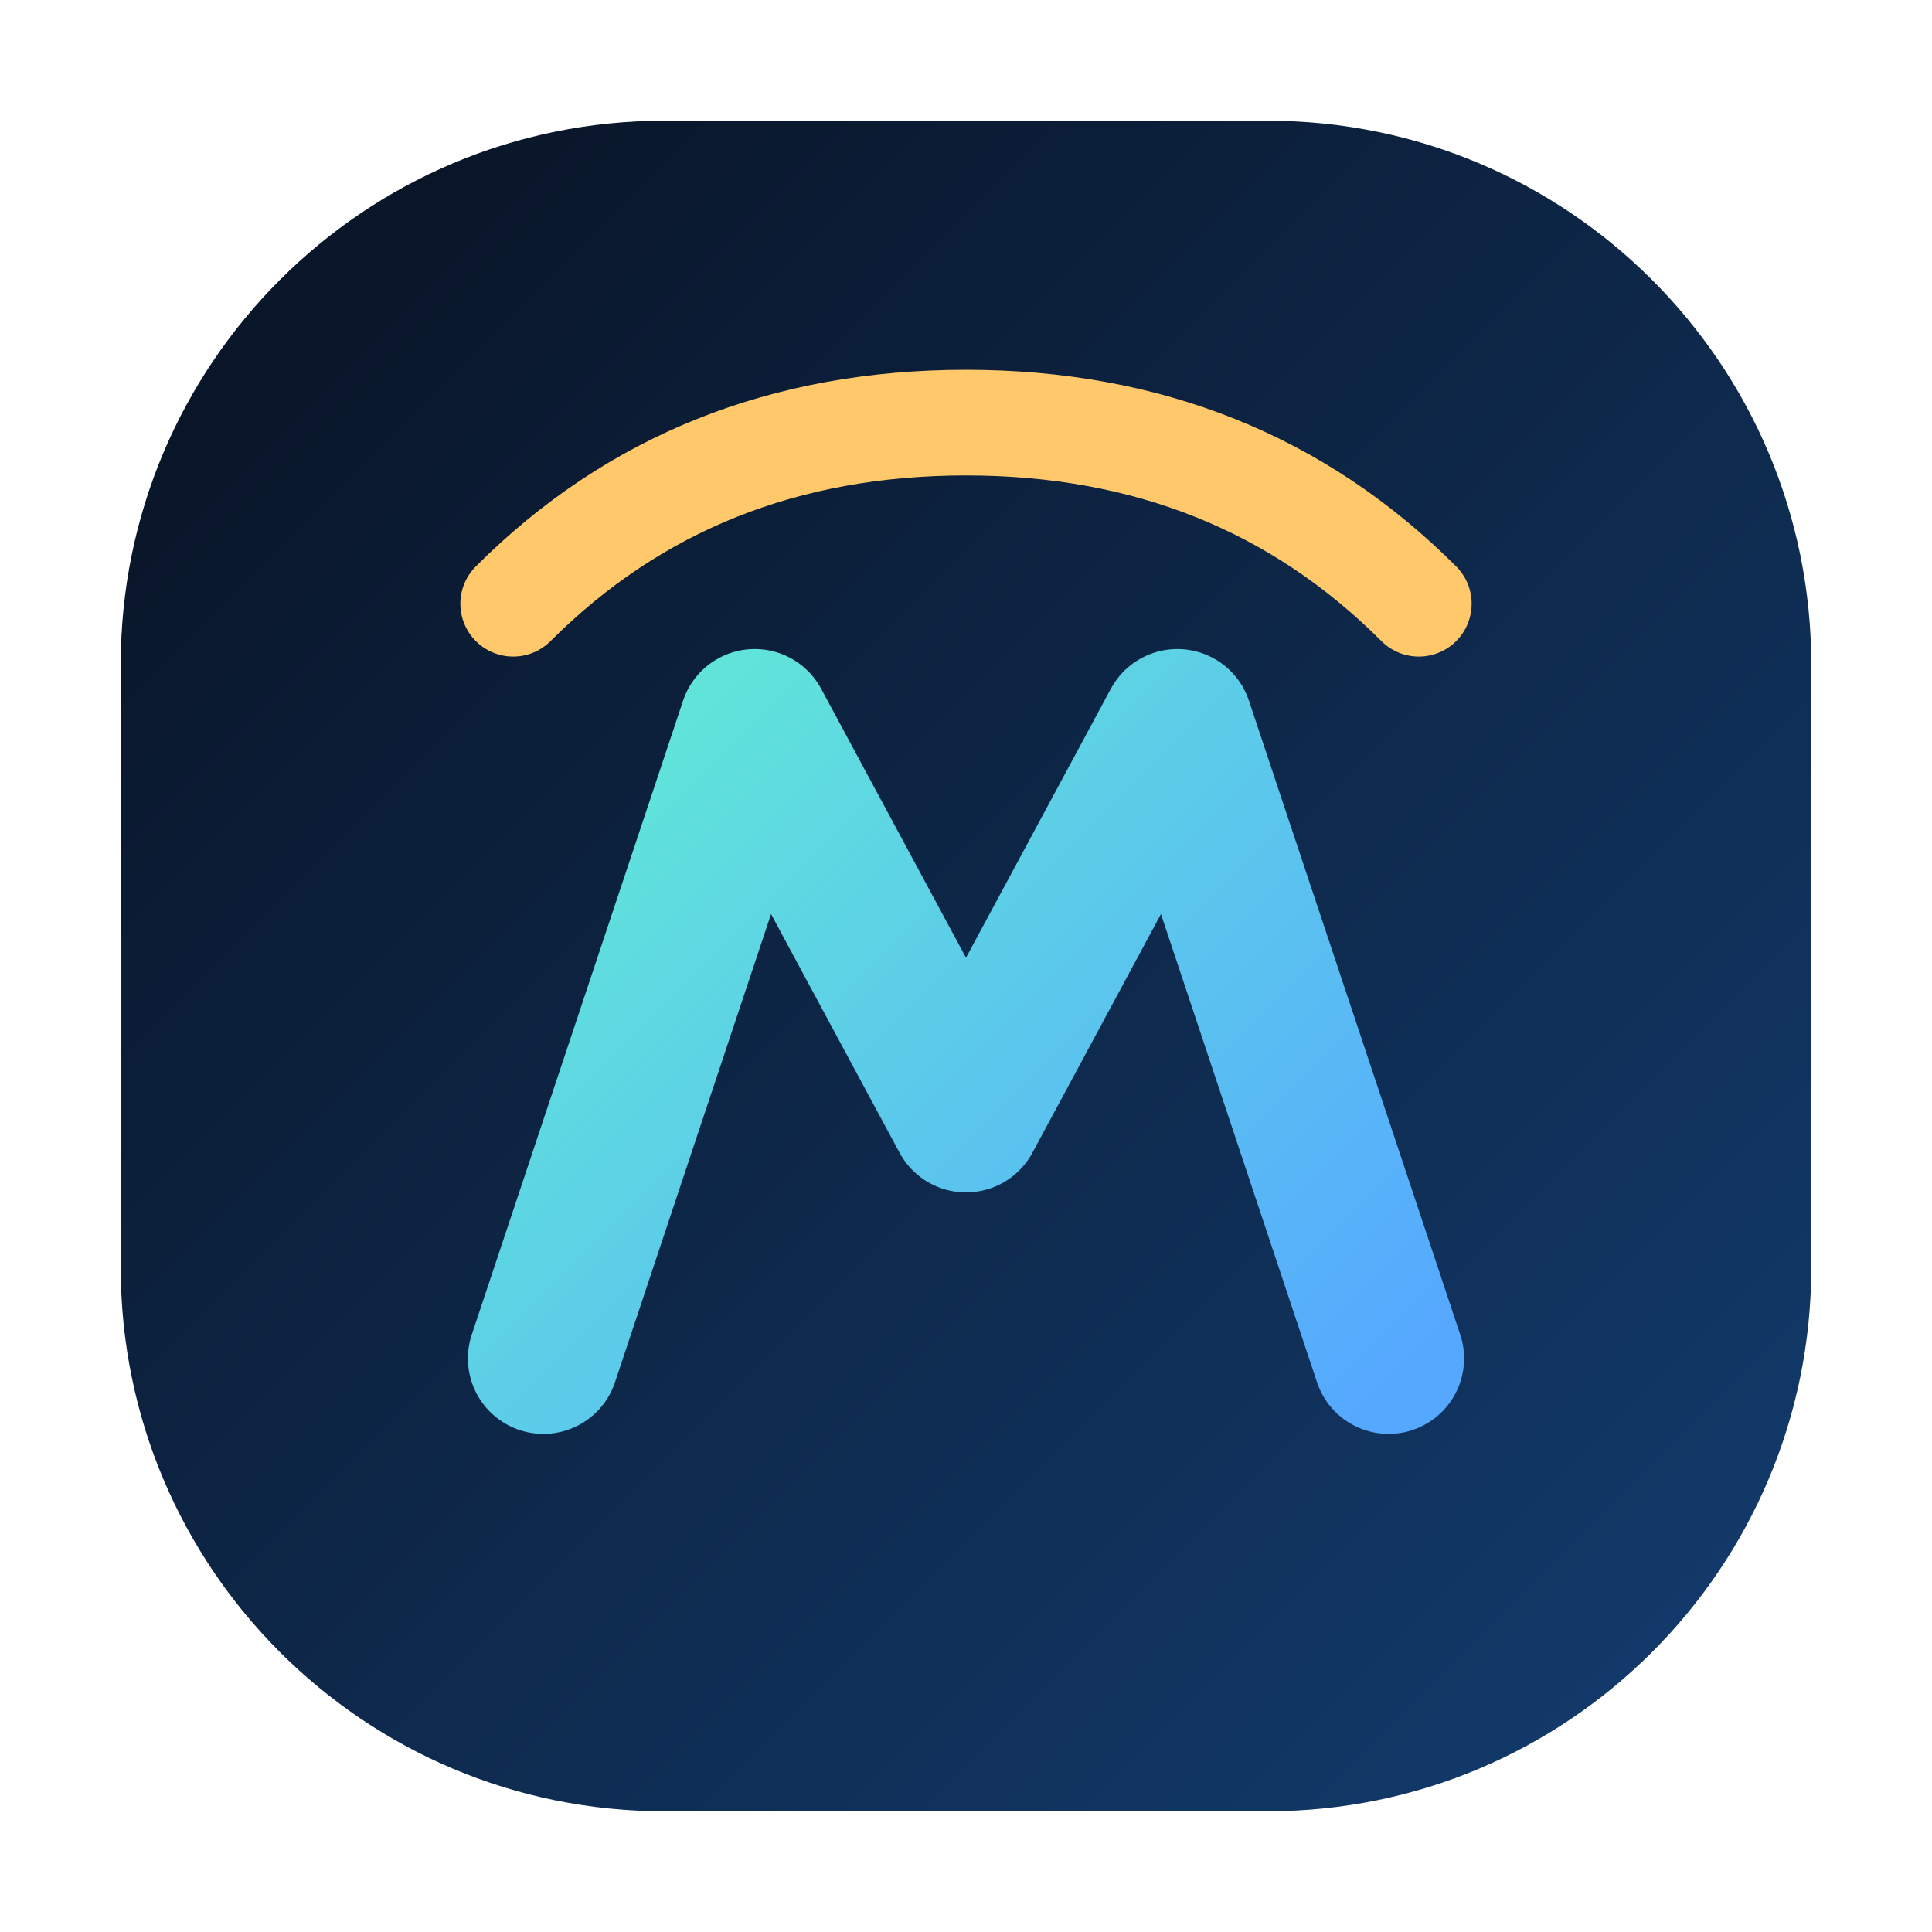
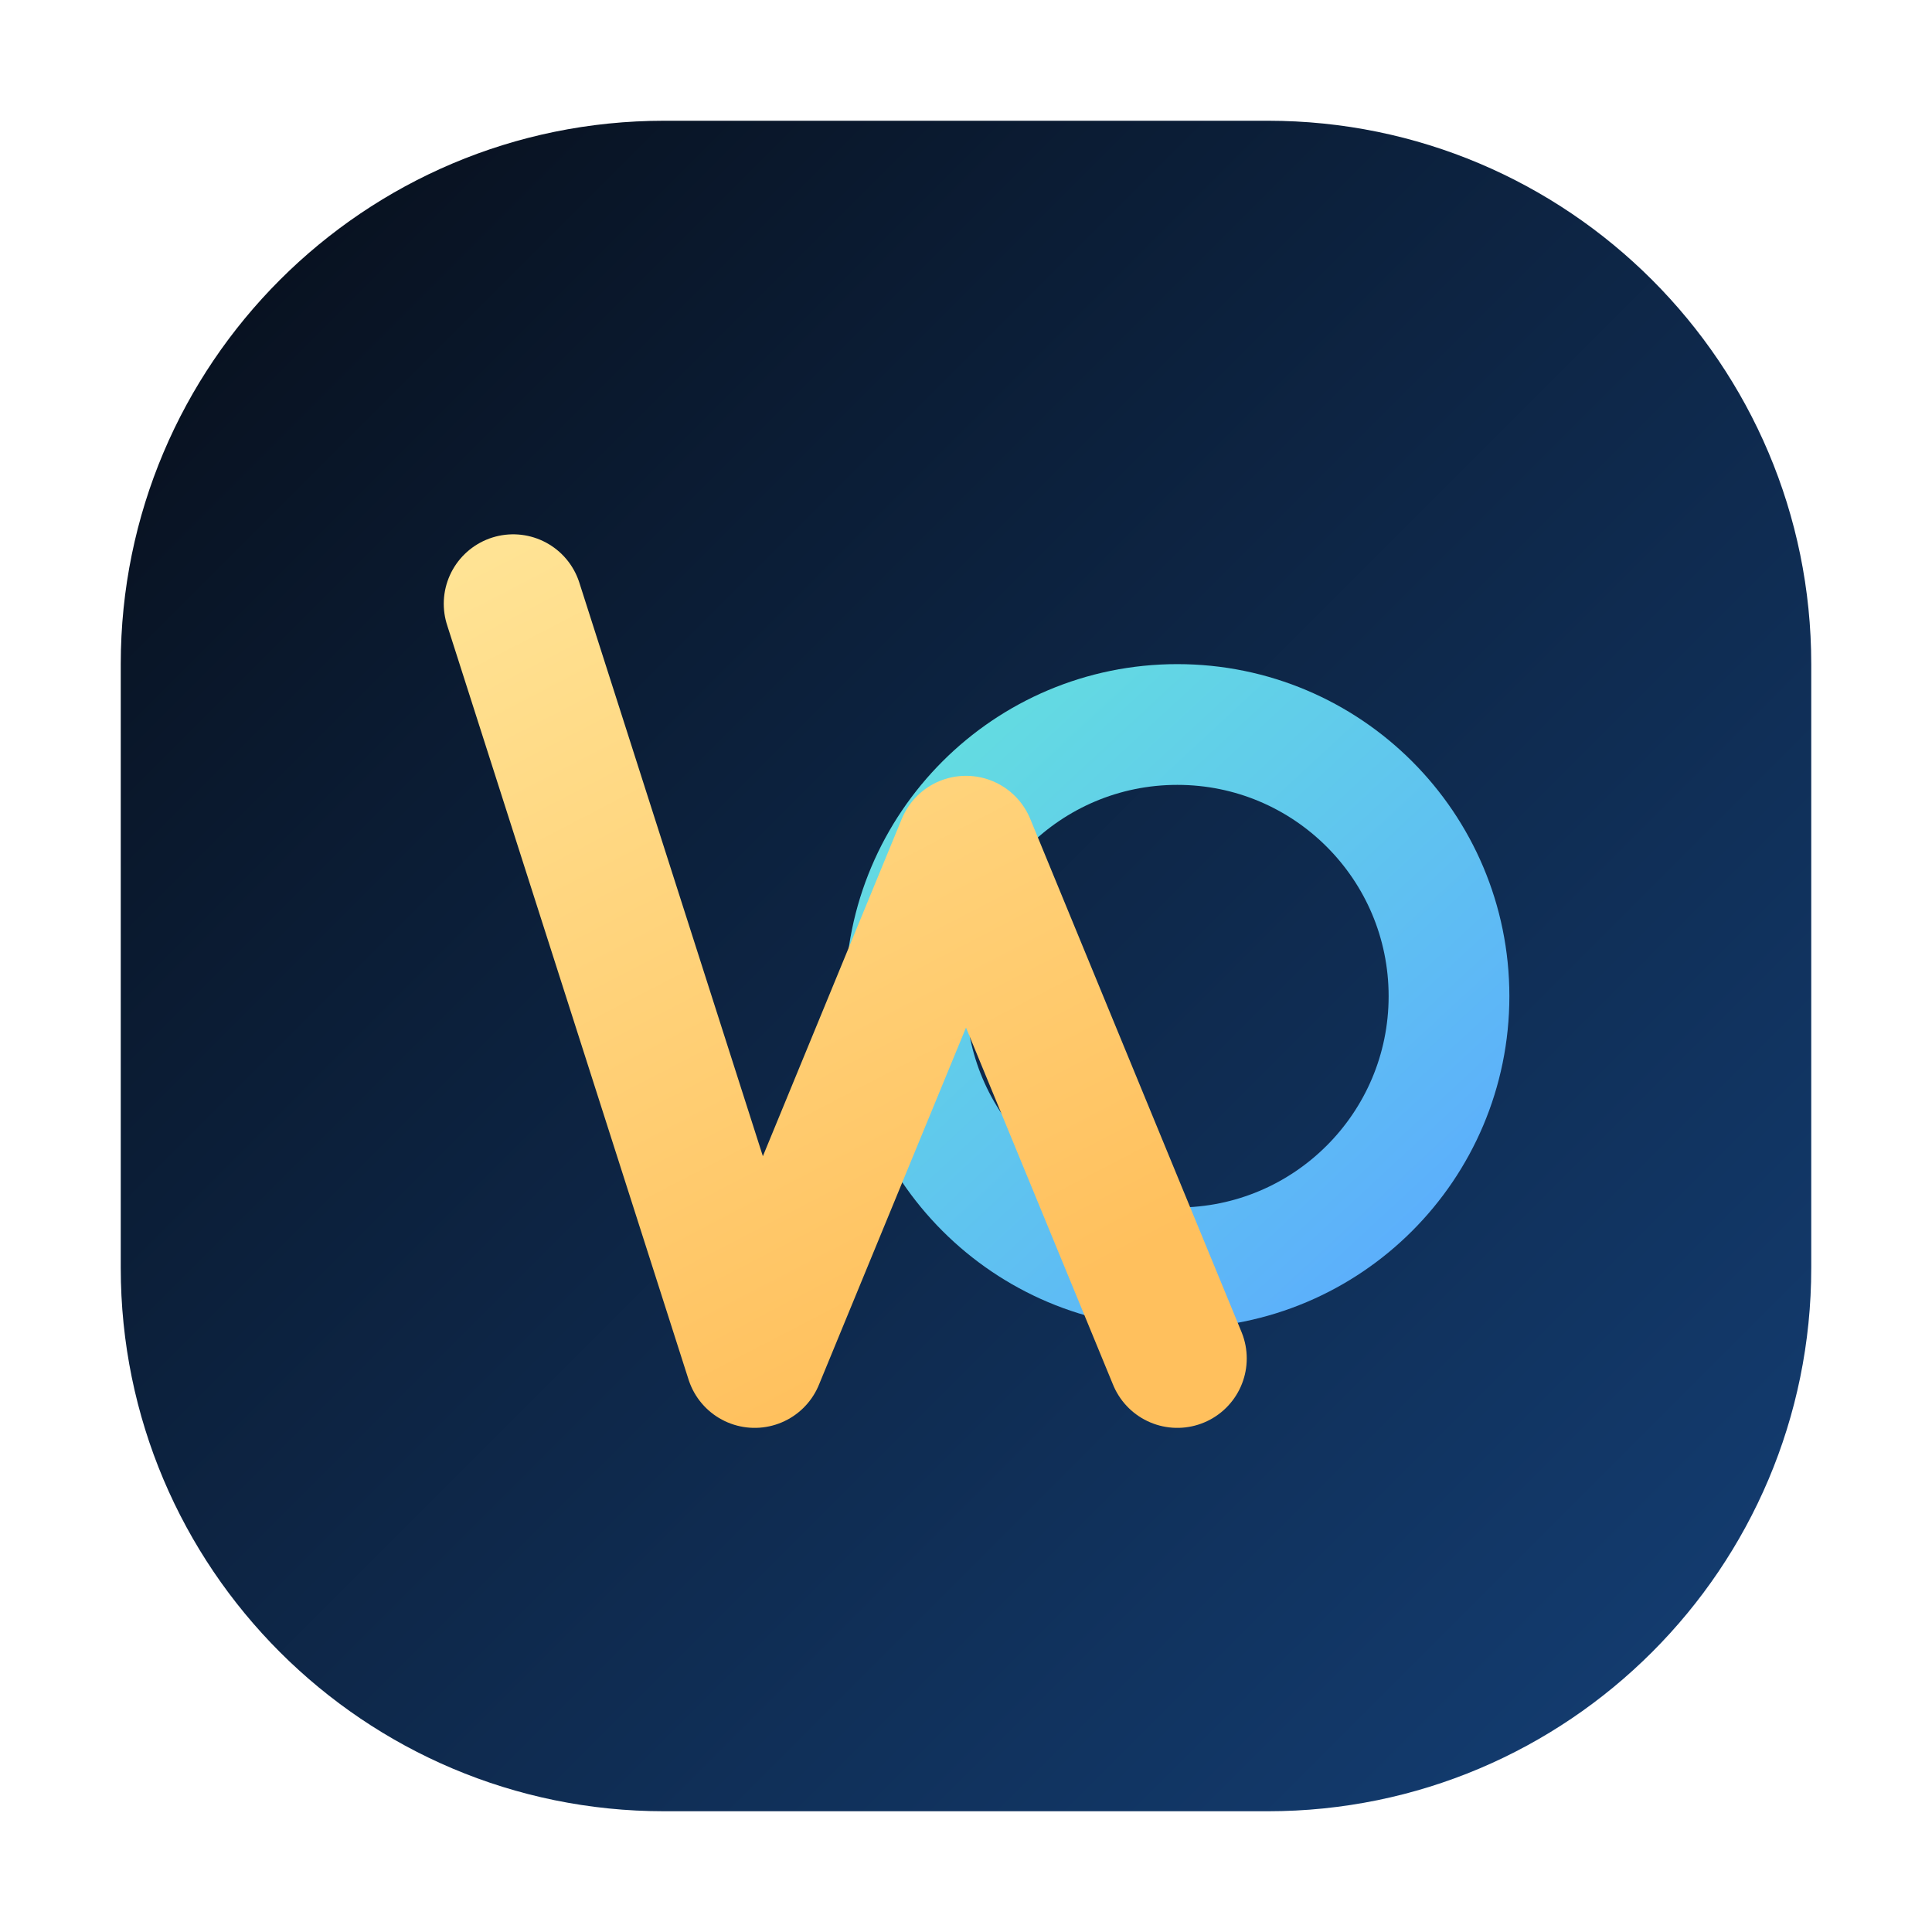
<svg xmlns="http://www.w3.org/2000/svg" width="64" height="64" viewBox="0 0 64 64" fill="none">
  <defs>
-     <linearGradient id="fav-bg" x1="8" y1="8" x2="56" y2="56" gradientUnits="userSpaceOnUse">
-       <stop stop-color="#091426" />
-       <stop offset="1" stop-color="#123A6B" />
+     <linearGradient id="fbg" x1="8" y1="8" x2="56" y2="56" gradientUnits="userSpaceOnUse">
+       <stop stop-color="#08111F" />
+       <stop offset="1" stop-color="#133C70" />
    </linearGradient>
-     <linearGradient id="fav-v" x1="18" y1="18" x2="46" y2="46" gradientUnits="userSpaceOnUse">
-       <stop stop-color="#62F1D2" />
-       <stop offset="1" stop-color="#56A8FF" />
+     <linearGradient id="fring" x1="22" y1="18" x2="47" y2="45" gradientUnits="userSpaceOnUse">
+       <stop stop-color="#67F2D4" />
+       <stop offset="1" stop-color="#5BA9FF" />
+     </linearGradient>
+     <linearGradient id="fv" x1="17" y1="18" x2="31" y2="45" gradientUnits="userSpaceOnUse">
+       <stop stop-color="#FFE394" />
+       <stop offset="1" stop-color="#FFC05D" />
    </linearGradient>
  </defs>
-   <rect x="4" y="4" width="56" height="56" rx="18" fill="url(#fav-bg)" />
-   <path d="M17 20C21 16 26 14 32 14C38 14 43 16 47 20" stroke="#FFC86A" stroke-width="3.5" stroke-linecap="round" />
-   <path d="M18 45L25 24L32 37L39 24L46 45" stroke="url(#fav-v)" stroke-width="5" stroke-linecap="round" stroke-linejoin="round" />
+   <rect x="4" y="4" width="56" height="56" rx="18" fill="url(#fbg)" />
+   <circle cx="39" cy="33" r="9" stroke="url(#fring)" stroke-width="4" />
+   <path d="M17 20L25 45L32 28L39 45" stroke="url(#fv)" stroke-width="4.6" stroke-linecap="round" stroke-linejoin="round" />
</svg>
